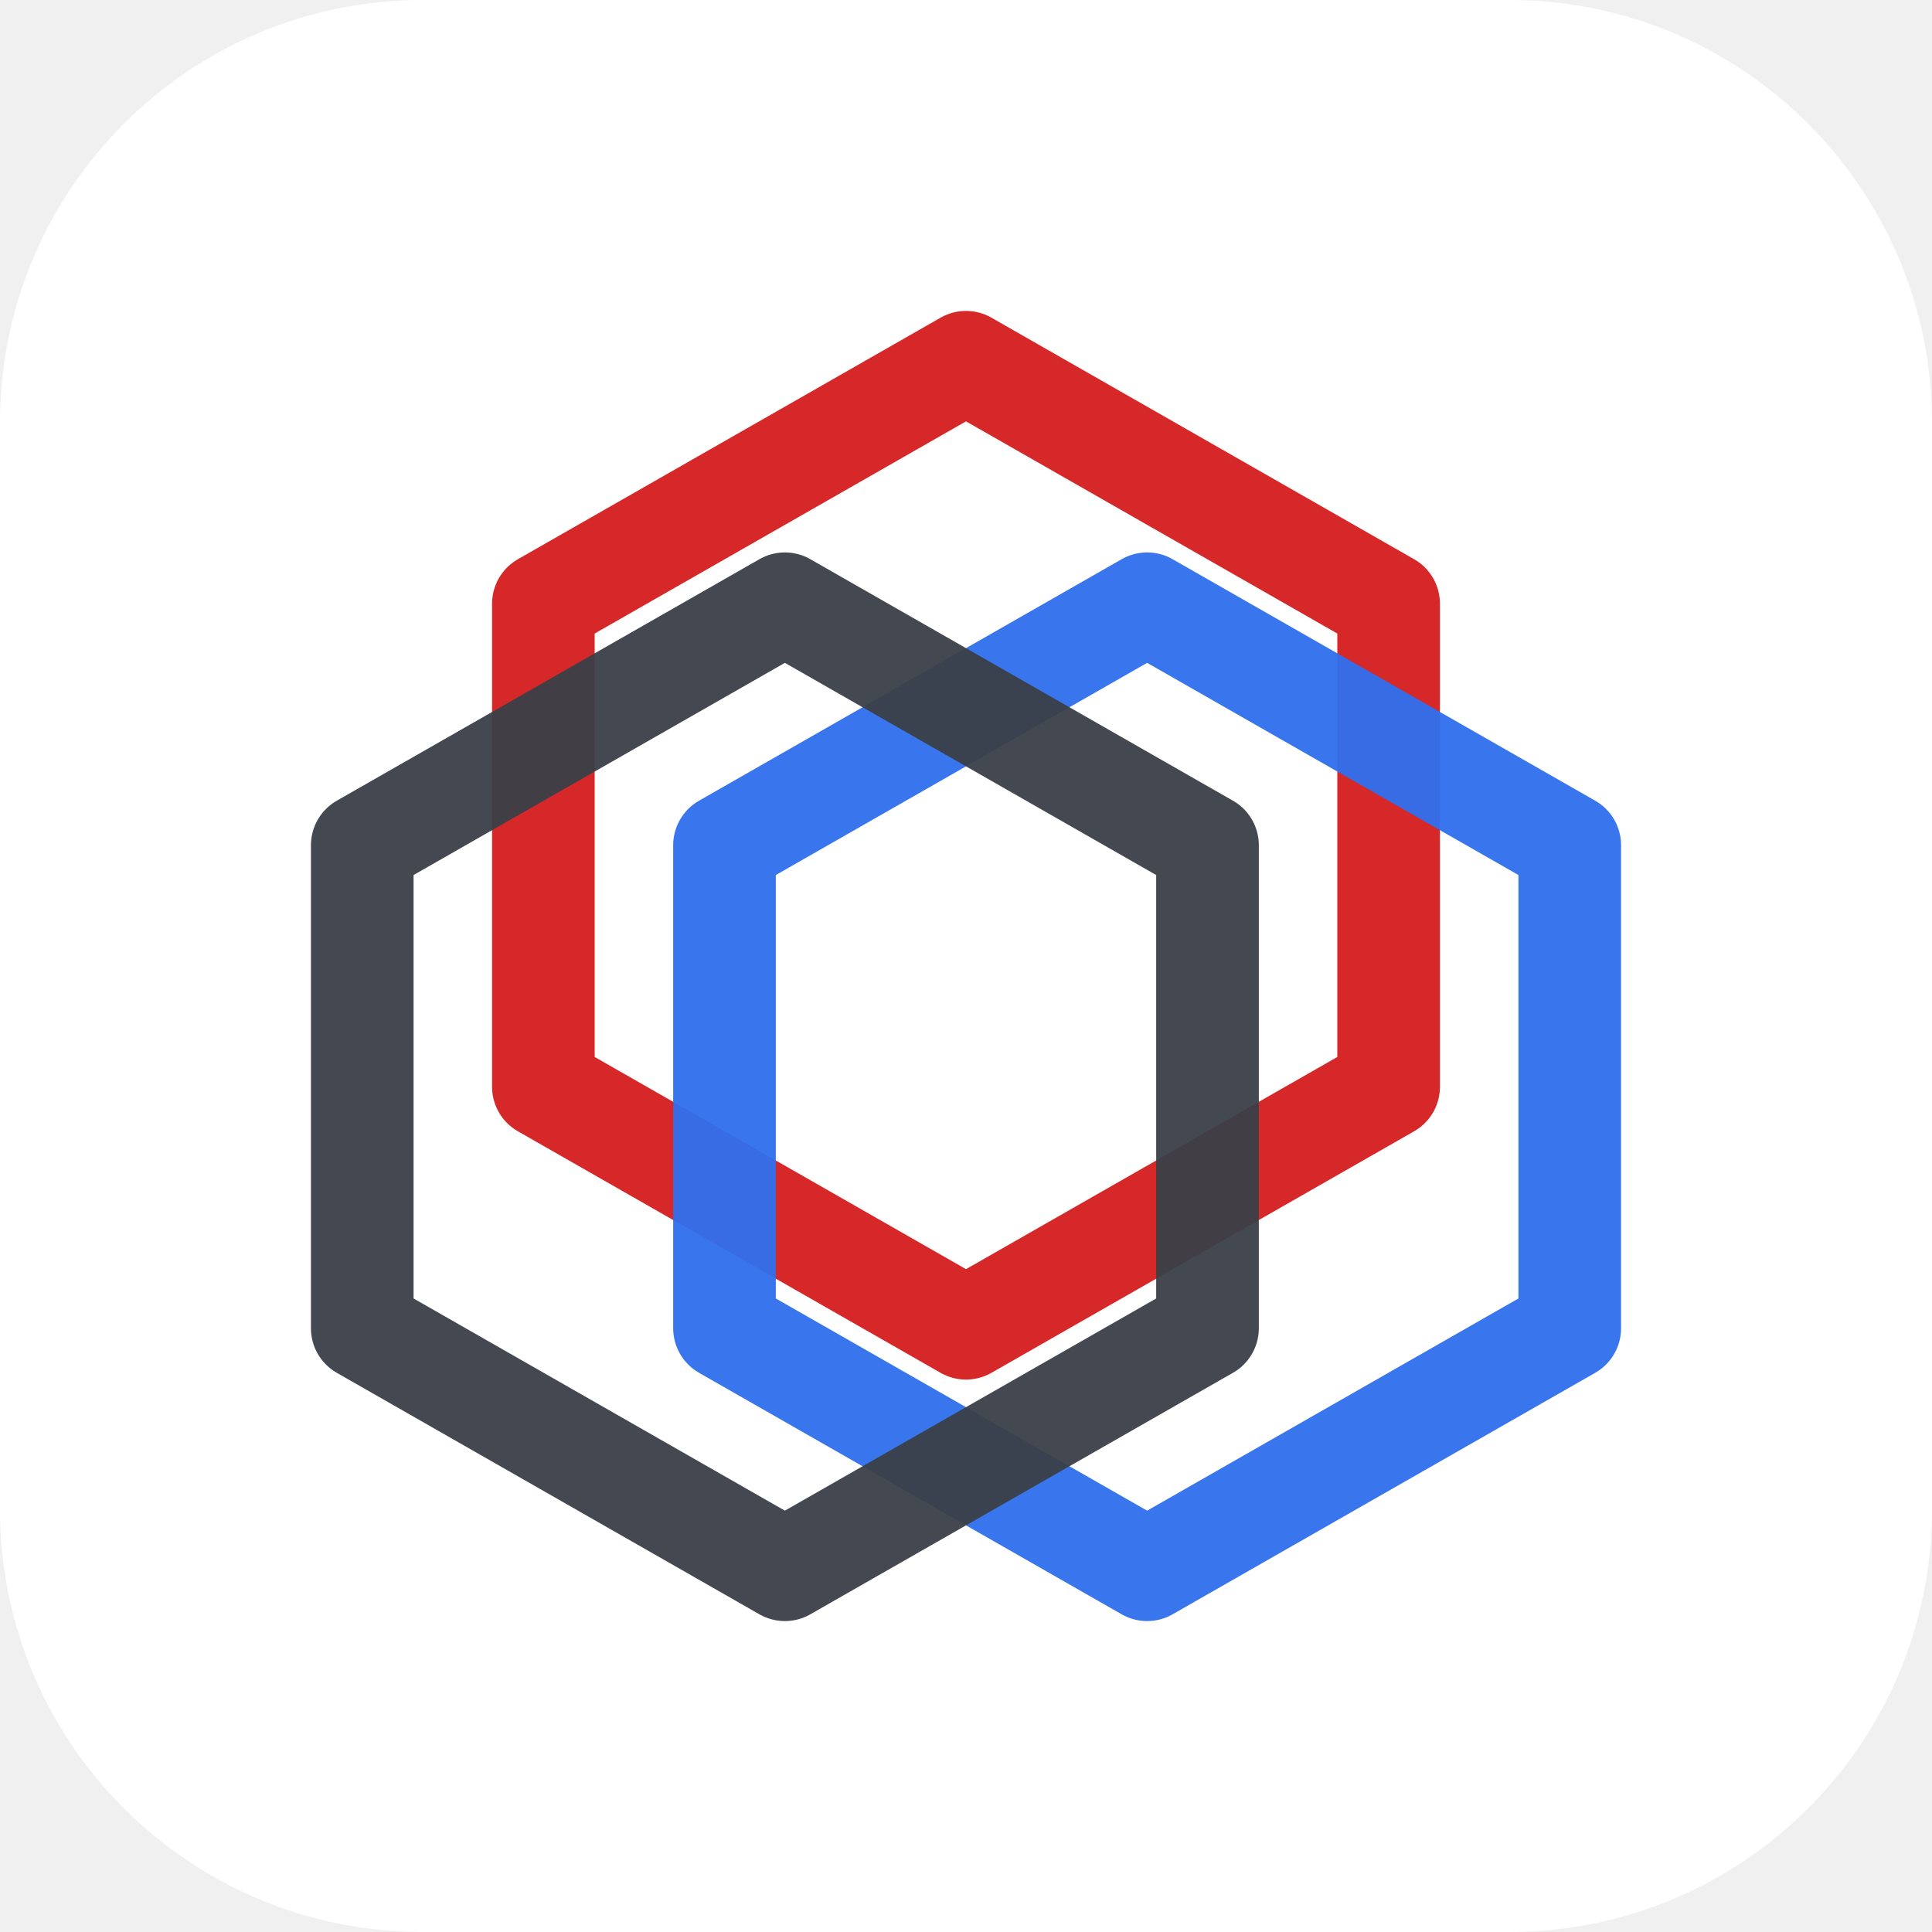
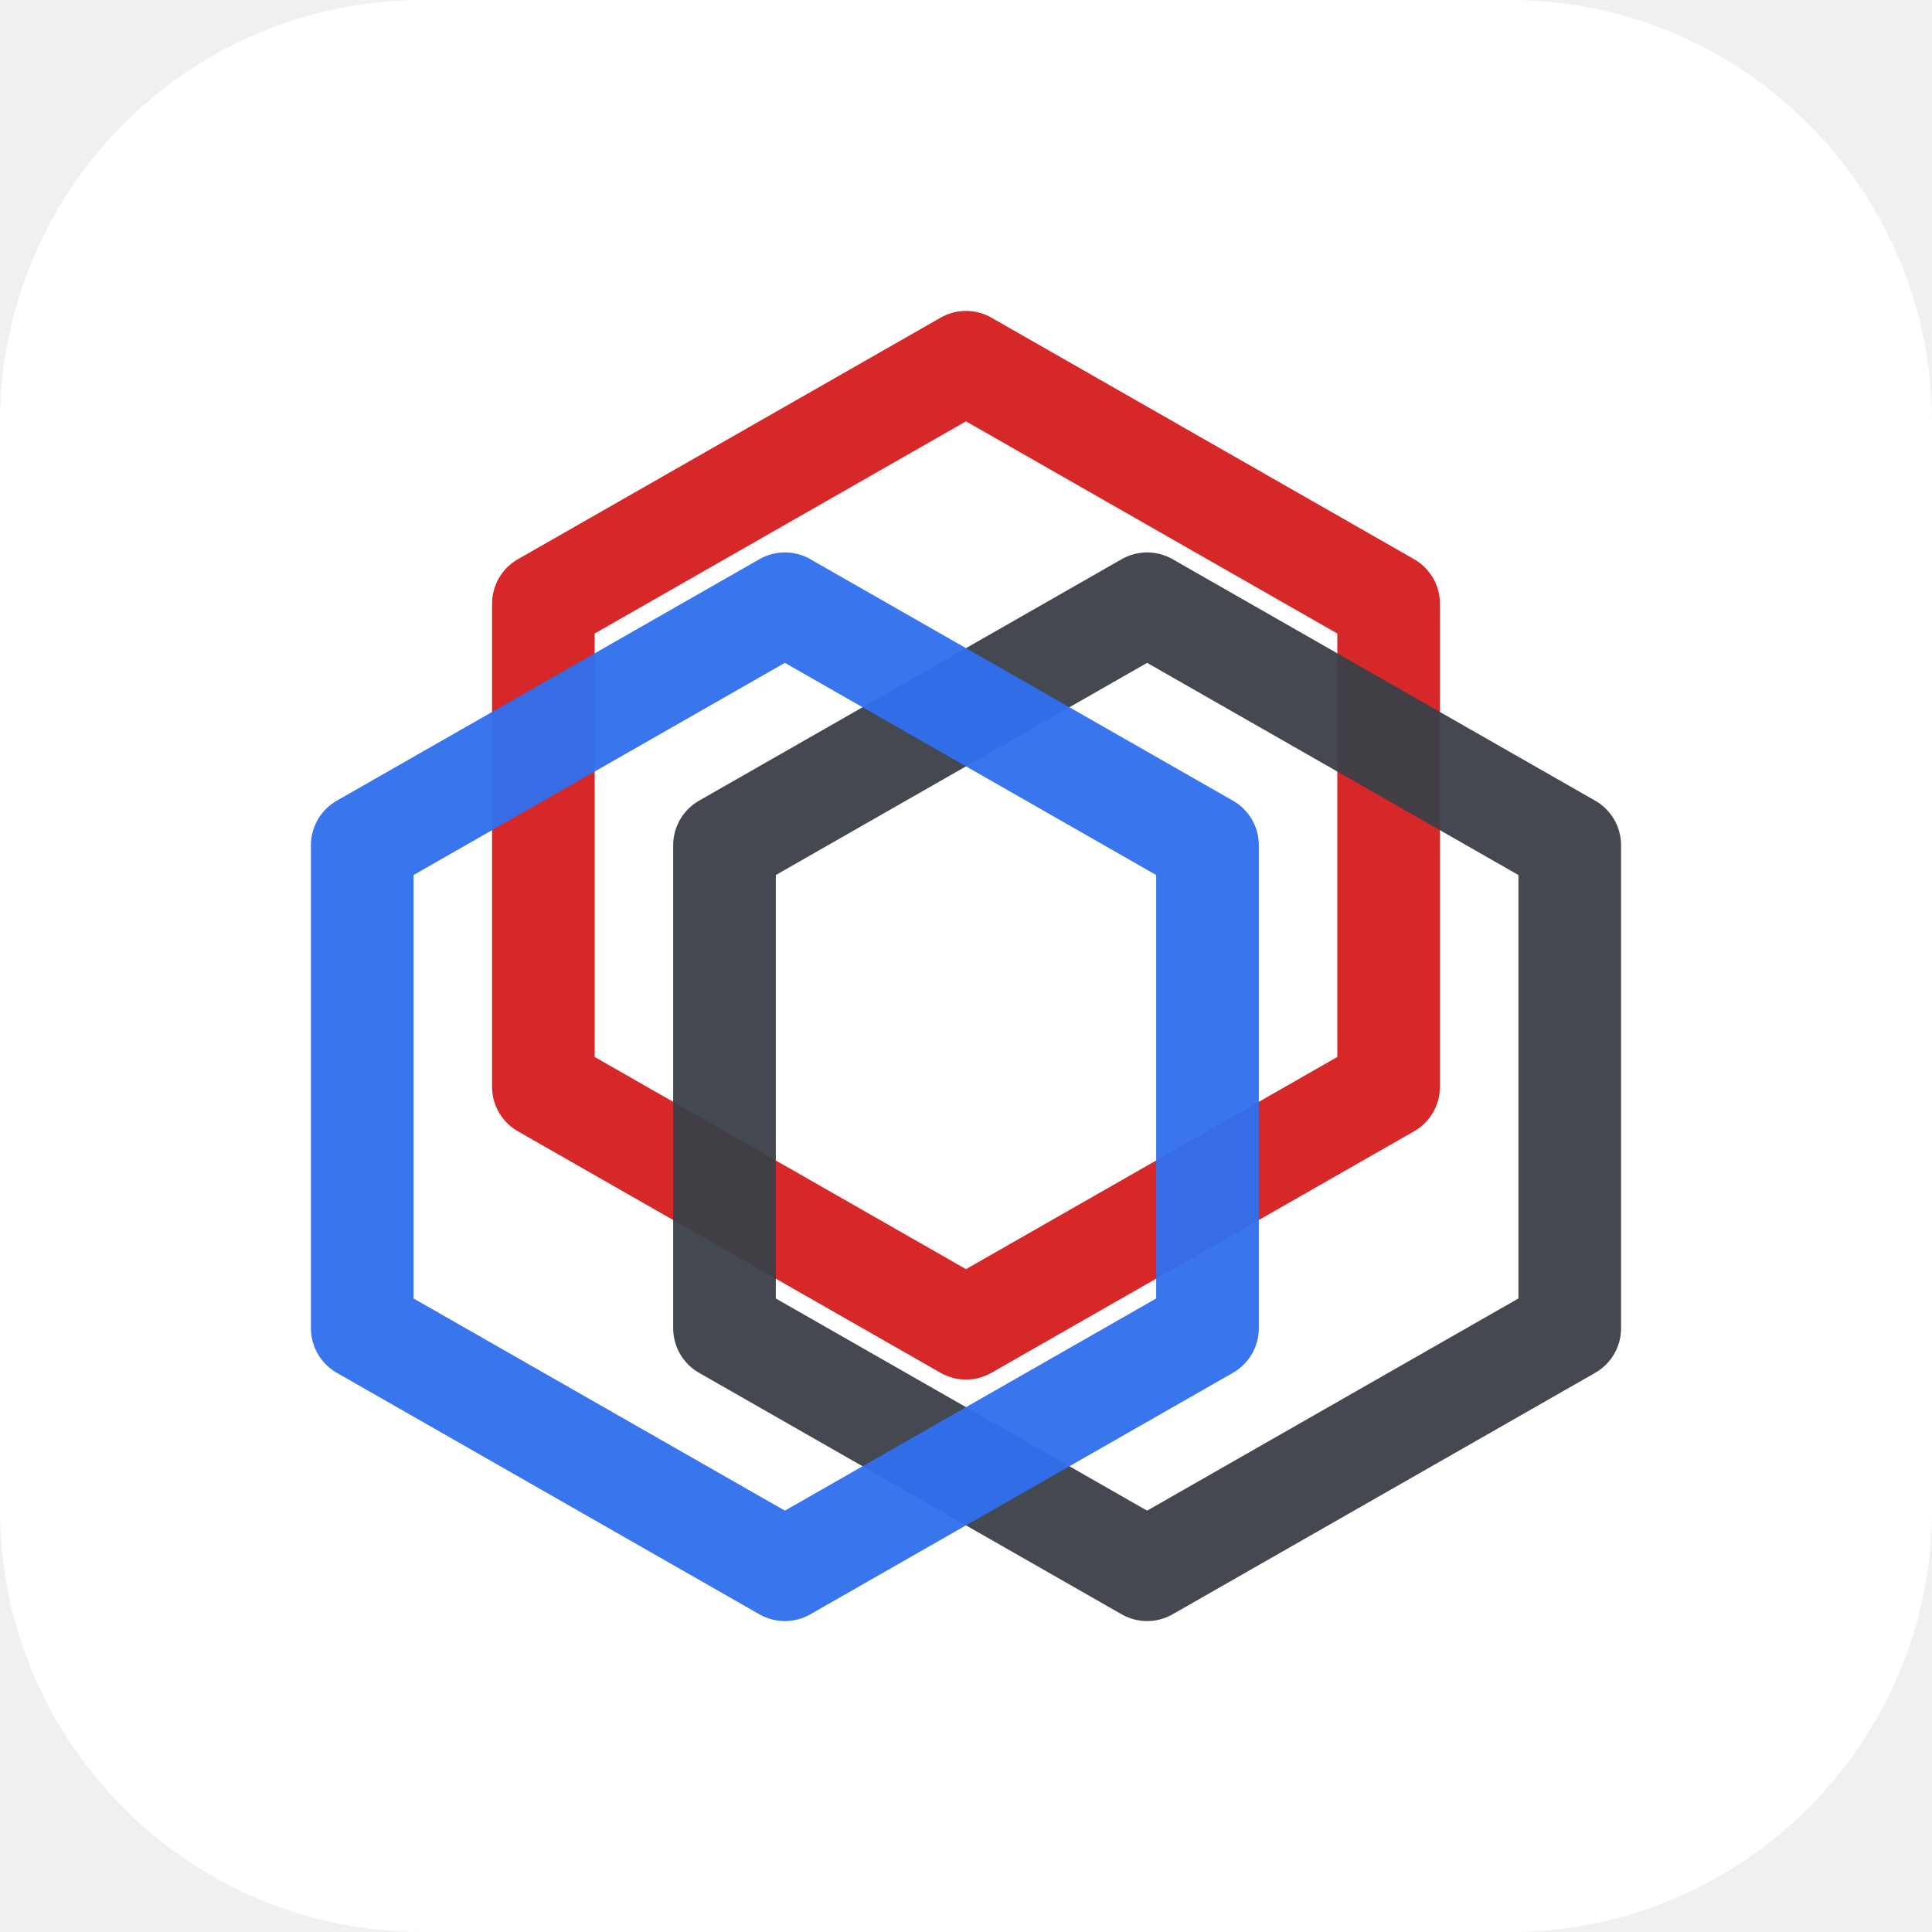
<svg xmlns="http://www.w3.org/2000/svg" viewBox="0 0 64 64">
  <rect width="64" height="64" rx="14" fill="#ffffff" />
  <g fill="none" stroke-width="3.4" stroke-linecap="round" stroke-linejoin="round">
    <path d="M32 12 L46 20 L46 36 L32 44 L18 36 L18 20 Z" stroke="#d62828" />
-     <path d="M38 20 L52 28 L52 44 L38 52 L24 44 L24 28 Z" stroke="#2f6fed" opacity="0.95" />
-     <path d="M26 20 L40 28 L40 44 L26 52 L12 44 L12 28 Z" stroke="#3b3f47" opacity="0.95" />
+     <path d="M38 20 L52 28 L52 44 L38 52 L24 44 L24 28 Z" stroke="#3b3f47" opacity="0.95" />
+     <path d="M26 20 L40 28 L40 44 L26 52 L12 44 L12 28 Z" stroke="#2f6fed" opacity="0.95" />
  </g>
</svg>
